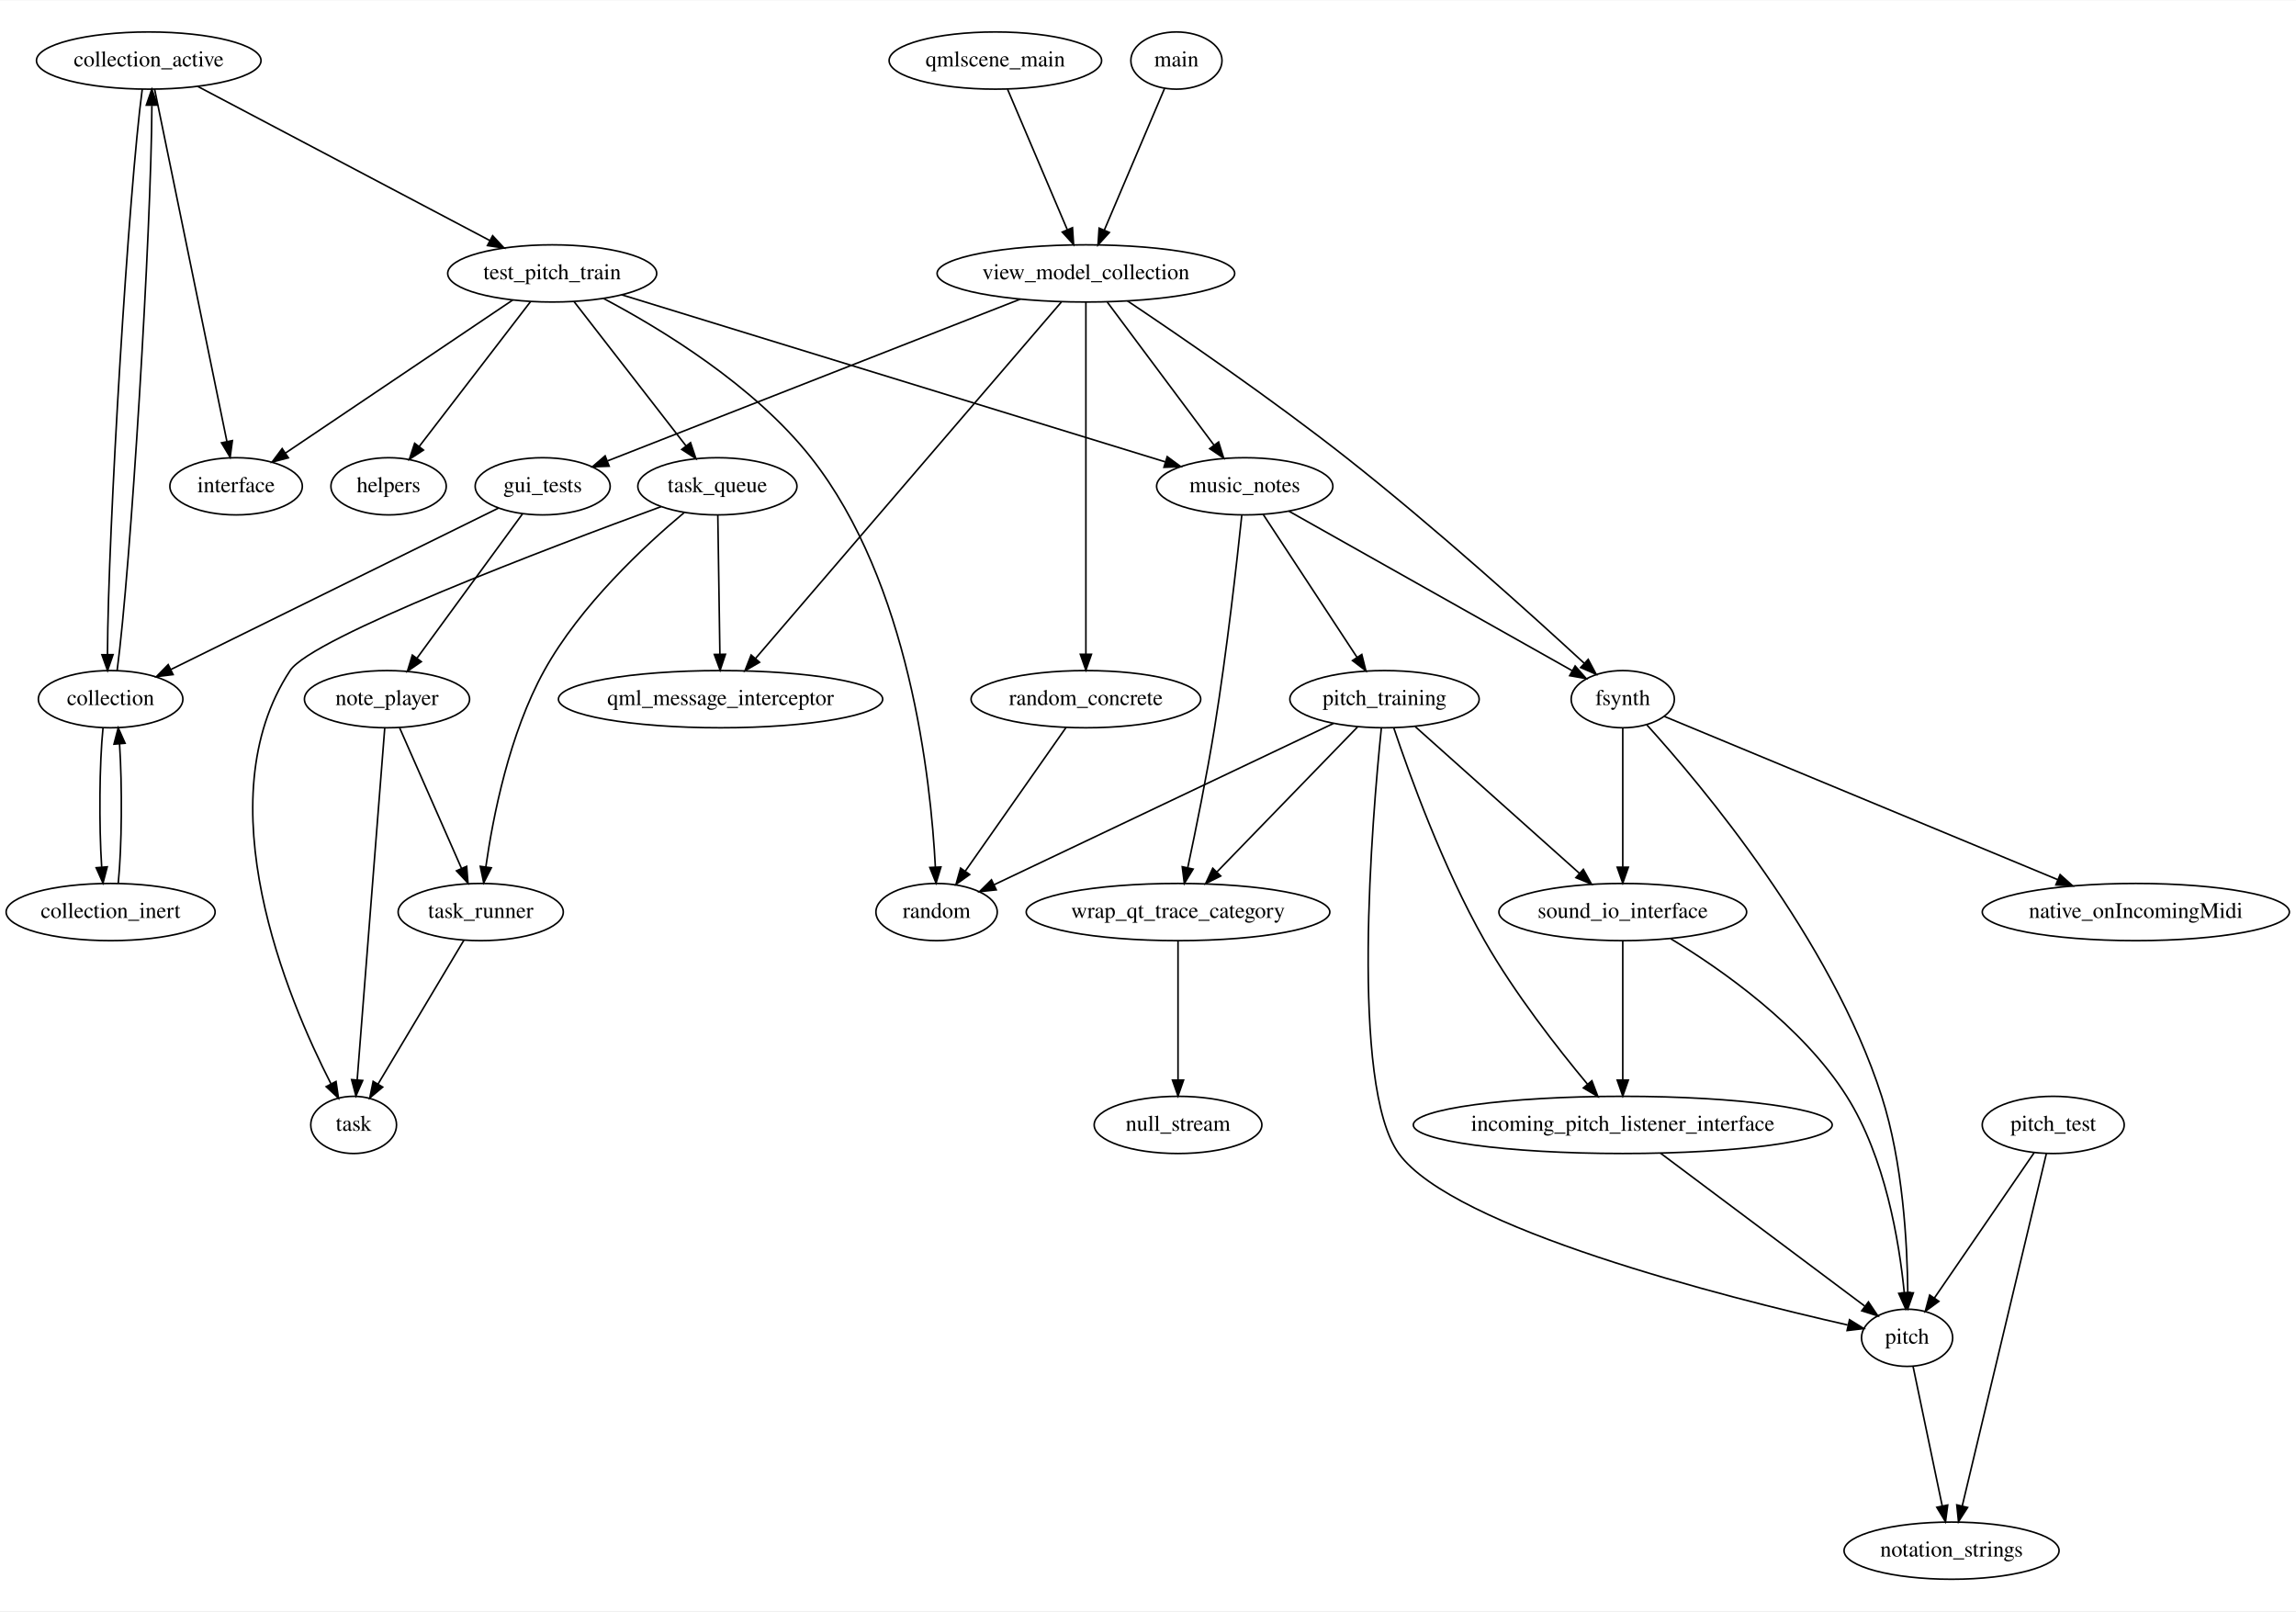
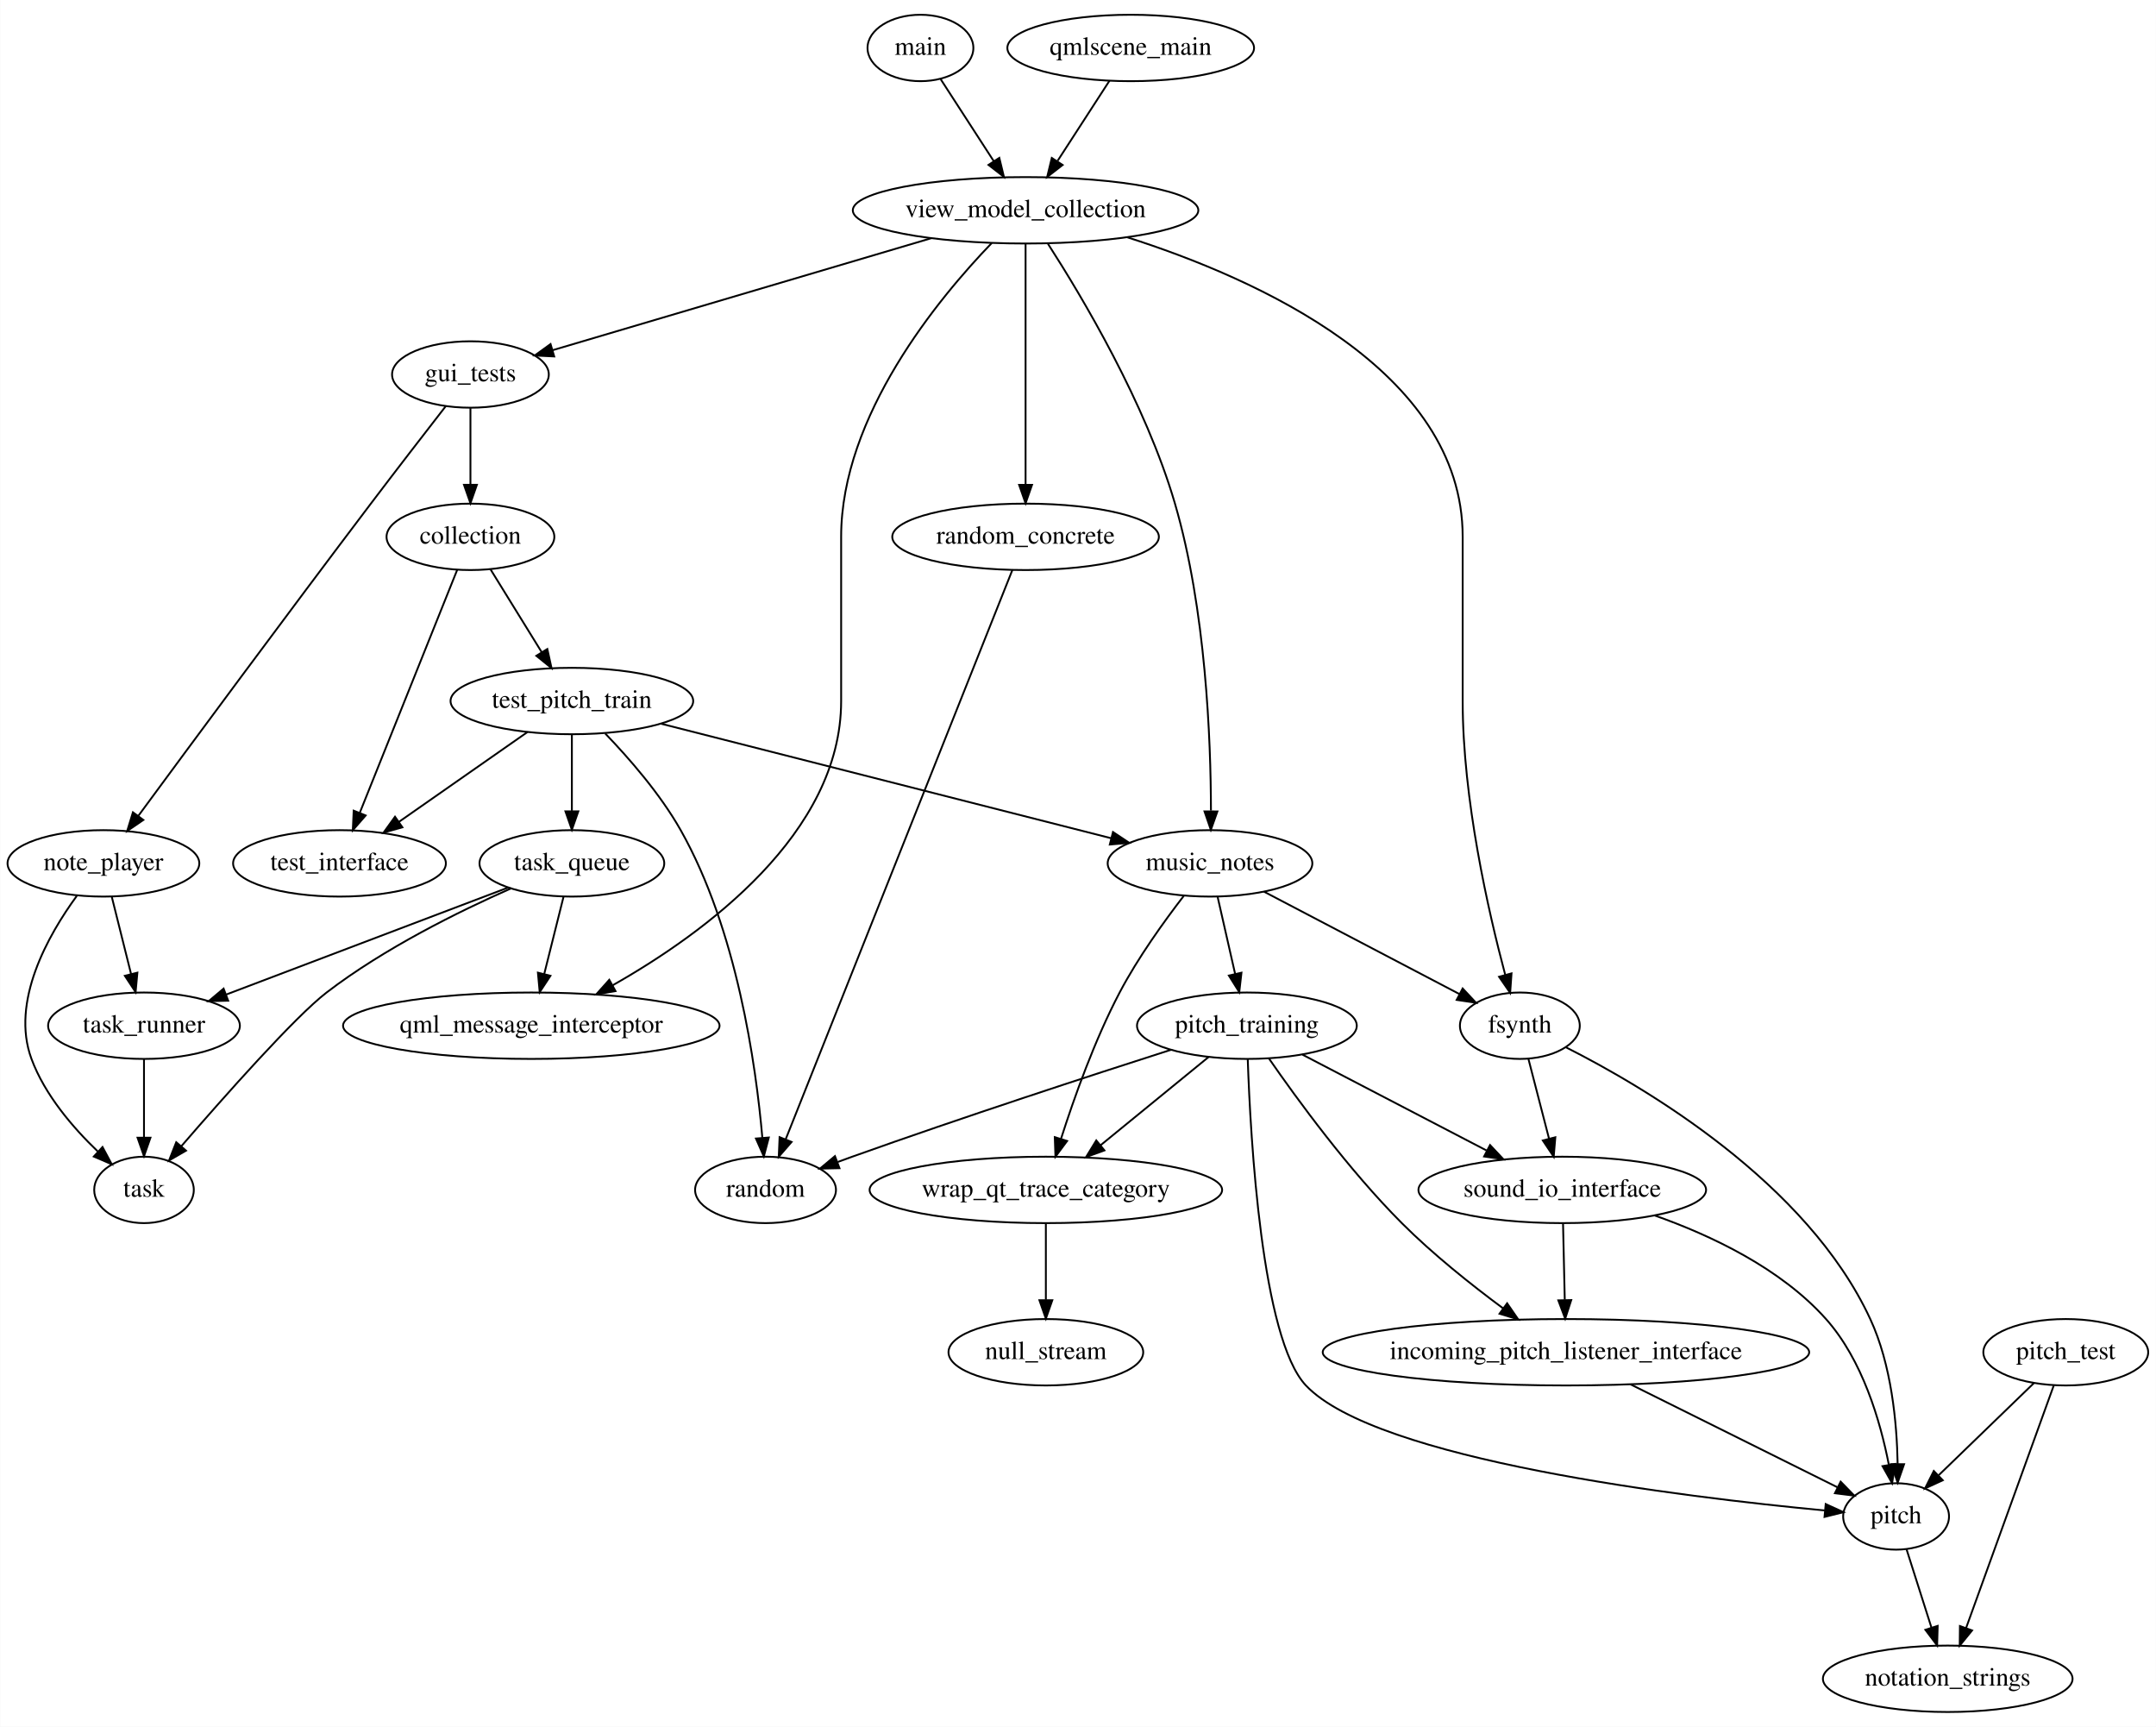
- <svg xmlns="http://www.w3.org/2000/svg" width="1445pt" height="1014pt" viewBox="0.00 0.00 1445.49 1013.90">
-   <g id="graph0" class="graph" transform="scale(1 1) rotate(0) translate(4 1009.9)">
-     <polygon fill="#ffffff" stroke="transparent" points="-4,4 -4,-1009.9 1441.486,-1009.9 1441.486,4 -4,4" />
+ <svg xmlns="http://www.w3.org/2000/svg" width="1169pt" height="936pt" viewBox="0.00 0.00 1168.84 936.00">
+   <g id="graph0" class="graph" transform="scale(1 1) rotate(0) translate(4 932)">
+     <polygon fill="#ffffff" stroke="transparent" points="-4,4 -4,-932 1164.841,-932 1164.841,4 -4,4" />
    <g id="node1" class="node">
-       <ellipse fill="none" stroke="#000000" cx="89.644" cy="-972" rx="70.688" ry="18" />
-       <text text-anchor="middle" x="89.644" y="-968.3" font-family="Times,serif" font-size="14.00" fill="#000000">collection_active</text>
+       <ellipse fill="none" stroke="#000000" cx="250.995" cy="-641" rx="45.492" ry="18" />
+       <text text-anchor="middle" x="250.995" y="-637.3" font-family="Times,serif" font-size="14.00" fill="#000000">collection</text>
    </g>
    <g id="node2" class="node">
-       <ellipse fill="none" stroke="#000000" cx="65.644" cy="-570" rx="45.492" ry="18" />
-       <text text-anchor="middle" x="65.644" y="-566.3" font-family="Times,serif" font-size="14.00" fill="#000000">collection</text>
+       <ellipse fill="none" stroke="#000000" cx="179.995" cy="-464" rx="57.69" ry="18" />
+       <text text-anchor="middle" x="179.995" y="-460.3" font-family="Times,serif" font-size="14.00" fill="#000000">test_interface</text>
    </g>
    <g id="edge1" class="edge">
-       <path fill="none" stroke="#000000" d="M85.554,-953.946C77.004,-890.312 63.995,-676.118 63.665,-598.44" />
-       <polygon fill="#000000" stroke="#000000" points="67.167,-598.019 63.711,-588.004 60.167,-597.989 67.167,-598.019" />
+       <path fill="none" stroke="#000000" d="M243.797,-623.054C231.358,-592.045 205.765,-528.242 191.054,-491.568" />
+       <polygon fill="#000000" stroke="#000000" points="194.184,-489.971 187.213,-481.993 187.688,-492.577 194.184,-489.971" />
    </g>
    <g id="node3" class="node">
-       <ellipse fill="none" stroke="#000000" cx="144.644" cy="-704" rx="41.693" ry="18" />
-       <text text-anchor="middle" x="144.644" y="-700.3" font-family="Times,serif" font-size="14.00" fill="#000000">interface</text>
+       <ellipse fill="none" stroke="#000000" cx="305.995" cy="-552" rx="65.789" ry="18" />
+       <text text-anchor="middle" x="305.995" y="-548.3" font-family="Times,serif" font-size="14.00" fill="#000000">test_pitch_train</text>
    </g>
    <g id="edge2" class="edge">
-       <path fill="none" stroke="#000000" d="M93.338,-954C102.728,-908.244 127.567,-787.212 138.882,-732.076" />
-       <polygon fill="#000000" stroke="#000000" points="142.312,-732.774 140.894,-722.275 135.455,-731.367 142.312,-732.774" />
+       <path fill="none" stroke="#000000" d="M261.862,-623.417C269.795,-610.579 280.686,-592.955 289.664,-578.427" />
+       <polygon fill="#000000" stroke="#000000" points="292.684,-580.198 294.964,-569.852 286.729,-576.518 292.684,-580.198" />
+     </g>
+     <g id="edge33" class="edge">
+       <path fill="none" stroke="#000000" d="M281.999,-535.241C262.206,-521.417 233.946,-501.68 212.188,-486.484" />
+       <polygon fill="#000000" stroke="#000000" points="214.105,-483.553 203.902,-480.697 210.097,-489.292 214.105,-483.553" />
+     </g>
+     <g id="node12" class="node">
+       <ellipse fill="none" stroke="#000000" cx="651.995" cy="-464" rx="55.491" ry="18" />
+       <text text-anchor="middle" x="651.995" y="-460.3" font-family="Times,serif" font-size="14.00" fill="#000000">music_notes</text>
+     </g>
+     <g id="edge30" class="edge">
+       <path fill="none" stroke="#000000" d="M354.469,-539.671C418.685,-523.339 531.597,-494.622 598.323,-477.651" />
+       <polygon fill="#000000" stroke="#000000" points="599.393,-480.99 608.221,-475.133 597.667,-474.206 599.393,-480.99" />
+     </g>
+     <g id="node19" class="node">
+       <ellipse fill="none" stroke="#000000" cx="410.995" cy="-287" rx="38.194" ry="18" />
+       <text text-anchor="middle" x="410.995" y="-283.3" font-family="Times,serif" font-size="14.00" fill="#000000">random</text>
+     </g>
+     <g id="edge31" class="edge">
+       <path fill="none" stroke="#000000" d="M324.068,-534.408C336.952,-521.036 353.89,-501.648 364.995,-482 395.489,-428.049 405.818,-354.744 409.281,-315.155" />
+       <polygon fill="#000000" stroke="#000000" points="412.772,-315.402 410.07,-305.157 405.794,-314.851 412.772,-315.402" />
+     </g>
+     <g id="node22" class="node">
+       <ellipse fill="none" stroke="#000000" cx="305.995" cy="-464" rx="50.091" ry="18" />
+       <text text-anchor="middle" x="305.995" y="-460.3" font-family="Times,serif" font-size="14.00" fill="#000000">task_queue</text>
+     </g>
+     <g id="edge32" class="edge">
+       <path fill="none" stroke="#000000" d="M305.995,-533.766C305.995,-521.849 305.995,-506.038 305.995,-492.482" />
+       <polygon fill="#000000" stroke="#000000" points="309.495,-492.21 305.995,-482.21 302.495,-492.21 309.495,-492.21" />
    </g>
    <g id="node4" class="node">
-       <ellipse fill="none" stroke="#000000" cx="343.644" cy="-838" rx="65.789" ry="18" />
-       <text text-anchor="middle" x="343.644" y="-834.3" font-family="Times,serif" font-size="14.00" fill="#000000">test_pitch_train</text>
+       <ellipse fill="none" stroke="#000000" cx="819.995" cy="-376" rx="32.494" ry="18" />
+       <text text-anchor="middle" x="819.995" y="-372.3" font-family="Times,serif" font-size="14.00" fill="#000000">fsynth</text>
+     </g>
+     <g id="node5" class="node">
+       <ellipse fill="none" stroke="#000000" cx="1023.995" cy="-110" rx="28.695" ry="18" />
+       <text text-anchor="middle" x="1023.995" y="-106.3" font-family="Times,serif" font-size="14.00" fill="#000000">pitch</text>
    </g>
    <g id="edge3" class="edge">
-       <path fill="none" stroke="#000000" d="M120.536,-955.703C166.712,-931.342 253.709,-885.446 304.348,-858.731" />
-       <polygon fill="#000000" stroke="#000000" points="306.15,-861.737 313.362,-853.976 302.884,-855.546 306.15,-861.737" />
+       <path fill="none" stroke="#000000" d="M844.859,-364.358C888.08,-342.545 975.724,-290.954 1009.995,-217 1021.504,-192.167 1024.436,-160.83 1024.833,-138.5" />
+       <polygon fill="#000000" stroke="#000000" points="1028.333,-138.336 1024.851,-128.33 1021.333,-138.323 1028.333,-138.336" />
+     </g>
+     <g id="node6" class="node">
+       <ellipse fill="none" stroke="#000000" cx="842.995" cy="-287" rx="77.986" ry="18" />
+       <text text-anchor="middle" x="842.995" y="-283.3" font-family="Times,serif" font-size="14.00" fill="#000000">sound_io_interface</text>
    </g>
    <g id="edge4" class="edge">
-       <path fill="none" stroke="#000000" d="M69.728,-588.004C78.276,-651.56 91.287,-865.75 91.623,-943.499" />
-       <polygon fill="#000000" stroke="#000000" points="88.121,-943.931 91.579,-953.946 95.121,-943.961 88.121,-943.931" />
-     </g>
-     <g id="node5" class="node">
-       <ellipse fill="none" stroke="#000000" cx="65.644" cy="-436" rx="65.789" ry="18" />
-       <text text-anchor="middle" x="65.644" y="-432.3" font-family="Times,serif" font-size="14.00" fill="#000000">collection_inert</text>
+       <path fill="none" stroke="#000000" d="M824.65,-357.99C827.861,-345.564 832.191,-328.807 835.839,-314.693" />
+       <polygon fill="#000000" stroke="#000000" points="839.234,-315.541 838.348,-304.984 832.457,-313.79 839.234,-315.541" />
+     </g>
+     <g id="node17" class="node">
+       <ellipse fill="none" stroke="#000000" cx="1051.995" cy="-22" rx="67.688" ry="18" />
+       <text text-anchor="middle" x="1051.995" y="-18.3" font-family="Times,serif" font-size="14.00" fill="#000000">notation_strings</text>
+     </g>
+     <g id="edge14" class="edge">
+       <path fill="none" stroke="#000000" d="M1029.662,-92.192C1033.545,-79.987 1038.773,-63.555 1043.195,-49.658" />
+       <polygon fill="#000000" stroke="#000000" points="1046.545,-50.674 1046.242,-40.084 1039.874,-48.552 1046.545,-50.674" />
+     </g>
+     <g id="edge25" class="edge">
+       <path fill="none" stroke="#000000" d="M893.016,-273.17C923.598,-262.39 961.431,-244.537 985.995,-217 1005.796,-194.803 1015.457,-161.6 1020.052,-138.076" />
+       <polygon fill="#000000" stroke="#000000" points="1023.535,-138.479 1021.825,-128.023 1016.641,-137.263 1023.535,-138.479" />
+     </g>
+     <g id="node9" class="node">
+       <ellipse fill="none" stroke="#000000" cx="844.995" cy="-199" rx="131.877" ry="18" />
+       <text text-anchor="middle" x="844.995" y="-195.3" font-family="Times,serif" font-size="14.00" fill="#000000">incoming_pitch_listener_interface</text>
+     </g>
+     <g id="edge24" class="edge">
+       <path fill="none" stroke="#000000" d="M843.41,-268.766C843.681,-256.849 844.04,-241.038 844.348,-227.482" />
+       <polygon fill="#000000" stroke="#000000" points="847.853,-227.287 844.582,-217.21 840.855,-227.128 847.853,-227.287" />
+     </g>
+     <g id="node7" class="node">
+       <ellipse fill="none" stroke="#000000" cx="250.995" cy="-729" rx="42.494" ry="18" />
+       <text text-anchor="middle" x="250.995" y="-725.3" font-family="Times,serif" font-size="14.00" fill="#000000">gui_tests</text>
    </g>
    <g id="edge5" class="edge">
-       <path fill="none" stroke="#000000" d="M60.856,-551.928C58.561,-529.45 58.28,-490.817 60.011,-464.375" />
-       <polygon fill="#000000" stroke="#000000" points="63.515,-464.465 60.841,-454.214 56.538,-463.895 63.515,-464.465" />
+       <path fill="none" stroke="#000000" d="M250.995,-710.766C250.995,-698.849 250.995,-683.038 250.995,-669.482" />
+       <polygon fill="#000000" stroke="#000000" points="254.495,-669.21 250.995,-659.21 247.495,-669.21 254.495,-669.21" />
+     </g>
+     <g id="node8" class="node">
+       <ellipse fill="none" stroke="#000000" cx="51.995" cy="-464" rx="51.991" ry="18" />
+       <text text-anchor="middle" x="51.995" y="-460.3" font-family="Times,serif" font-size="14.00" fill="#000000">note_player</text>
+     </g>
+     <g id="edge6" class="edge">
+       <path fill="none" stroke="#000000" d="M237.595,-711.805C226.616,-697.675 210.711,-677.108 196.995,-659 151.365,-598.755 98.594,-527.34 71.019,-489.887" />
+       <polygon fill="#000000" stroke="#000000" points="73.636,-487.537 64.89,-481.557 67.998,-491.686 73.636,-487.537" />
+     </g>
+     <g id="node15" class="node">
+       <ellipse fill="none" stroke="#000000" cx="73.995" cy="-287" rx="27" ry="18" />
+       <text text-anchor="middle" x="73.995" y="-283.3" font-family="Times,serif" font-size="14.00" fill="#000000">task</text>
+     </g>
+     <g id="edge12" class="edge">
+       <path fill="none" stroke="#000000" d="M37.554,-446.361C22.165,-425.316 1.48,-389.074 12.995,-358 20.218,-338.51 35.449,-320.773 48.885,-307.902" />
+       <polygon fill="#000000" stroke="#000000" points="51.507,-310.247 56.513,-300.909 46.776,-305.086 51.507,-310.247" />
+     </g>
+     <g id="node16" class="node">
+       <ellipse fill="none" stroke="#000000" cx="73.995" cy="-376" rx="51.991" ry="18" />
+       <text text-anchor="middle" x="73.995" y="-372.3" font-family="Times,serif" font-size="14.00" fill="#000000">task_runner</text>
+     </g>
+     <g id="edge13" class="edge">
+       <path fill="none" stroke="#000000" d="M56.554,-445.766C59.563,-433.731 63.564,-417.725 66.975,-404.08" />
+       <polygon fill="#000000" stroke="#000000" points="70.413,-404.761 69.443,-394.21 63.622,-403.063 70.413,-404.761" />
+     </g>
+     <g id="edge7" class="edge">
+       <path fill="none" stroke="#000000" d="M879.933,-181.629C912.481,-165.446 960.598,-141.522 992.121,-125.848" />
+       <polygon fill="#000000" stroke="#000000" points="993.939,-128.853 1001.336,-121.267 990.823,-122.585 993.939,-128.853" />
+     </g>
+     <g id="node10" class="node">
+       <ellipse fill="none" stroke="#000000" cx="494.995" cy="-906" rx="28.695" ry="18" />
+       <text text-anchor="middle" x="494.995" y="-902.3" font-family="Times,serif" font-size="14.00" fill="#000000">main</text>
+     </g>
+     <g id="node11" class="node">
+       <ellipse fill="none" stroke="#000000" cx="551.995" cy="-818" rx="93.683" ry="18" />
+       <text text-anchor="middle" x="551.995" y="-814.3" font-family="Times,serif" font-size="14.00" fill="#000000">view_model_collection</text>
+     </g>
+     <g id="edge8" class="edge">
+       <path fill="none" stroke="#000000" d="M505.986,-889.033C514.13,-876.459 525.389,-859.077 534.73,-844.655" />
+       <polygon fill="#000000" stroke="#000000" points="537.755,-846.423 540.254,-836.127 531.88,-842.617 537.755,-846.423" />
+     </g>
+     <g id="edge34" class="edge">
+       <path fill="none" stroke="#000000" d="M606.964,-803.427C676.976,-781.15 788.995,-731.384 788.995,-641 788.995,-641 788.995,-641 788.995,-552 788.995,-498.858 802.873,-438.041 812.057,-403.608" />
+       <polygon fill="#000000" stroke="#000000" points="815.476,-404.375 814.737,-393.806 808.724,-402.529 815.476,-404.375" />
+     </g>
+     <g id="edge35" class="edge">
+       <path fill="none" stroke="#000000" d="M500.935,-802.902C443.301,-785.861 350.453,-758.408 295.614,-742.193" />
+       <polygon fill="#000000" stroke="#000000" points="296.416,-738.78 285.834,-739.301 294.431,-745.493 296.416,-738.78" />
    </g>
    <g id="edge36" class="edge">
-       <path fill="none" stroke="#000000" d="M318.843,-821.3C282.616,-796.905 215.255,-751.547 175.754,-724.948" />
-       <polygon fill="#000000" stroke="#000000" points="177.545,-721.934 167.295,-719.252 173.635,-727.741 177.545,-721.934" />
-     </g>
-     <g id="node15" class="node">
-       <ellipse fill="none" stroke="#000000" cx="779.644" cy="-704" rx="55.491" ry="18" />
-       <text text-anchor="middle" x="779.644" y="-700.3" font-family="Times,serif" font-size="14.00" fill="#000000">music_notes</text>
+       <path fill="none" stroke="#000000" d="M564.121,-799.862C582.54,-771.285 617.102,-713.42 632.995,-659 649.746,-601.646 652.455,-531.189 652.505,-492.615" />
+       <polygon fill="#000000" stroke="#000000" points="656.003,-492.15 652.453,-482.167 649.003,-492.185 656.003,-492.15" />
+     </g>
+     <g id="node21" class="node">
+       <ellipse fill="none" stroke="#000000" cx="551.995" cy="-641" rx="72.287" ry="18" />
+       <text text-anchor="middle" x="551.995" y="-637.3" font-family="Times,serif" font-size="14.00" fill="#000000">random_concrete</text>
+     </g>
+     <g id="edge38" class="edge">
+       <path fill="none" stroke="#000000" d="M551.995,-799.725C551.995,-768.774 551.995,-705.842 551.995,-669.202" />
+       <polygon fill="#000000" stroke="#000000" points="555.495,-669.176 551.995,-659.176 548.495,-669.176 555.495,-669.176" />
+     </g>
+     <g id="node23" class="node">
+       <ellipse fill="none" stroke="#000000" cx="283.995" cy="-376" rx="102.082" ry="18" />
+       <text text-anchor="middle" x="283.995" y="-372.3" font-family="Times,serif" font-size="14.00" fill="#000000">qml_message_interceptor</text>
    </g>
    <g id="edge37" class="edge">
-       <path fill="none" stroke="#000000" d="M387.446,-824.538C468.976,-799.481 643.529,-745.834 729.58,-719.387" />
-       <polygon fill="#000000" stroke="#000000" points="730.843,-722.66 739.374,-716.377 728.787,-715.969 730.843,-722.66" />
-     </g>
-     <g id="node22" class="node">
-       <ellipse fill="none" stroke="#000000" cx="585.644" cy="-436" rx="38.194" ry="18" />
-       <text text-anchor="middle" x="585.644" y="-432.3" font-family="Times,serif" font-size="14.00" fill="#000000">random</text>
-     </g>
-     <g id="edge38" class="edge">
-       <path fill="none" stroke="#000000" d="M376.026,-822.203C412.307,-803.034 470.73,-767.548 506.644,-722 568.54,-643.501 581.992,-519.665 584.878,-464.338" />
-       <polygon fill="#000000" stroke="#000000" points="588.38,-464.365 585.326,-454.22 581.387,-464.055 588.38,-464.365" />
-     </g>
-     <g id="node25" class="node">
-       <ellipse fill="none" stroke="#000000" cx="447.644" cy="-704" rx="50.091" ry="18" />
-       <text text-anchor="middle" x="447.644" y="-700.3" font-family="Times,serif" font-size="14.00" fill="#000000">task_queue</text>
+       <path fill="none" stroke="#000000" d="M533.654,-800.26C504.785,-770.338 451.995,-706.648 451.995,-641 451.995,-641 451.995,-641 451.995,-552 451.995,-480.222 377.977,-426.188 328.202,-397.968" />
+       <polygon fill="#000000" stroke="#000000" points="329.659,-394.774 319.214,-393 326.273,-400.9 329.659,-394.774" />
+     </g>
+     <g id="edge9" class="edge">
+       <path fill="none" stroke="#000000" d="M681.259,-448.672C710.822,-433.186 756.407,-409.308 787.18,-393.189" />
+       <polygon fill="#000000" stroke="#000000" points="788.986,-396.194 796.22,-388.454 785.738,-389.993 788.986,-396.194" />
+     </g>
+     <g id="node13" class="node">
+       <ellipse fill="none" stroke="#000000" cx="671.995" cy="-376" rx="59.59" ry="18" />
+       <text text-anchor="middle" x="671.995" y="-372.3" font-family="Times,serif" font-size="14.00" fill="#000000">pitch_training</text>
+     </g>
+     <g id="edge10" class="edge">
+       <path fill="none" stroke="#000000" d="M656.139,-445.766C658.875,-433.731 662.513,-417.725 665.614,-404.08" />
+       <polygon fill="#000000" stroke="#000000" points="669.053,-404.737 667.857,-394.21 662.227,-403.186 669.053,-404.737" />
+     </g>
+     <g id="node14" class="node">
+       <ellipse fill="none" stroke="#000000" cx="562.995" cy="-287" rx="95.583" ry="18" />
+       <text text-anchor="middle" x="562.995" y="-283.3" font-family="Times,serif" font-size="14.00" fill="#000000">wrap_qt_trace_category</text>
+     </g>
+     <g id="edge11" class="edge">
+       <path fill="none" stroke="#000000" d="M637.775,-446.384C627.201,-432.691 612.94,-412.906 602.995,-394 589.446,-368.241 578.286,-336.851 571.229,-314.752" />
+       <polygon fill="#000000" stroke="#000000" points="574.509,-313.516 568.191,-305.011 567.827,-315.599 574.509,-313.516" />
+     </g>
+     <g id="edge18" class="edge">
+       <path fill="none" stroke="#000000" d="M672.455,-357.96C673.936,-314.623 680.009,-206.361 703.995,-181 742.229,-140.576 908.773,-120.481 985.292,-113.245" />
+       <polygon fill="#000000" stroke="#000000" points="985.831,-116.71 995.469,-112.308 985.19,-109.74 985.831,-116.71" />
+     </g>
+     <g id="edge20" class="edge">
+       <path fill="none" stroke="#000000" d="M702.173,-360.293C729.891,-345.867 771.204,-324.365 801.923,-308.377" />
+       <polygon fill="#000000" stroke="#000000" points="803.835,-311.328 811.089,-303.606 800.603,-305.118 803.835,-311.328" />
+     </g>
+     <g id="edge17" class="edge">
+       <path fill="none" stroke="#000000" d="M683.919,-358.281C699.235,-336.16 727.285,-297.736 755.995,-269 772.831,-252.149 793.668,-235.567 810.948,-222.775" />
+       <polygon fill="#000000" stroke="#000000" points="813.098,-225.539 819.111,-216.816 808.971,-219.885 813.098,-225.539" />
+     </g>
+     <g id="edge21" class="edge">
+       <path fill="none" stroke="#000000" d="M651.237,-359.05C634.664,-345.519 611.23,-326.384 592.676,-311.234" />
+       <polygon fill="#000000" stroke="#000000" points="594.757,-308.415 584.797,-304.802 590.33,-313.837 594.757,-308.415" />
+     </g>
+     <g id="edge19" class="edge">
+       <path fill="none" stroke="#000000" d="M630.781,-362.939C587.548,-349.096 517.714,-326.33 457.995,-305 455.423,-304.081 452.777,-303.118 450.115,-302.136" />
+       <polygon fill="#000000" stroke="#000000" points="451.096,-298.766 440.504,-298.536 448.641,-305.321 451.096,-298.766" />
+     </g>
+     <g id="node24" class="node">
+       <ellipse fill="none" stroke="#000000" cx="562.995" cy="-199" rx="52.791" ry="18" />
+       <text text-anchor="middle" x="562.995" y="-195.3" font-family="Times,serif" font-size="14.00" fill="#000000">null_stream</text>
    </g>
    <g id="edge39" class="edge">
-       <path fill="none" stroke="#000000" d="M357.455,-820.206C375.503,-796.951 407.232,-756.07 427.839,-729.519" />
-       <polygon fill="#000000" stroke="#000000" points="430.741,-731.488 434.107,-721.442 425.211,-727.196 430.741,-731.488" />
-     </g>
-     <g id="node27" class="node">
-       <ellipse fill="none" stroke="#000000" cx="240.644" cy="-704" rx="36.294" ry="18" />
-       <text text-anchor="middle" x="240.644" y="-700.3" font-family="Times,serif" font-size="14.00" fill="#000000">helpers</text>
-     </g>
-     <g id="edge35" class="edge">
-       <path fill="none" stroke="#000000" d="M329.967,-820.206C311.993,-796.822 280.32,-755.618 259.922,-729.08" />
-       <polygon fill="#000000" stroke="#000000" points="262.596,-726.816 253.727,-721.02 257.046,-731.082 262.596,-726.816" />
-     </g>
-     <g id="edge6" class="edge">
-       <path fill="none" stroke="#000000" d="M70.447,-454.214C72.733,-476.759 73.006,-515.4 71.266,-541.791" />
-       <polygon fill="#000000" stroke="#000000" points="67.764,-541.675 70.433,-551.928 74.741,-542.249 67.764,-541.675" />
-     </g>
-     <g id="node6" class="node">
-       <ellipse fill="none" stroke="#000000" cx="1017.644" cy="-570" rx="32.494" ry="18" />
-       <text text-anchor="middle" x="1017.644" y="-566.3" font-family="Times,serif" font-size="14.00" fill="#000000">fsynth</text>
-     </g>
-     <g id="node7" class="node">
-       <ellipse fill="none" stroke="#000000" cx="1340.644" cy="-436" rx="96.683" ry="18" />
-       <text text-anchor="middle" x="1340.644" y="-432.3" font-family="Times,serif" font-size="14.00" fill="#000000">native_onIncomingMidi</text>
-     </g>
-     <g id="edge7" class="edge">
-       <path fill="none" stroke="#000000" d="M1043.803,-559.148C1097.736,-536.773 1222.042,-485.203 1291.472,-456.4" />
-       <polygon fill="#000000" stroke="#000000" points="1292.996,-459.557 1300.891,-452.492 1290.313,-453.091 1292.996,-459.557" />
-     </g>
-     <g id="node8" class="node">
-       <ellipse fill="none" stroke="#000000" cx="1196.644" cy="-168" rx="28.695" ry="18" />
-       <text text-anchor="middle" x="1196.644" y="-164.3" font-family="Times,serif" font-size="14.00" fill="#000000">pitch</text>
-     </g>
-     <g id="edge8" class="edge">
-       <path fill="none" stroke="#000000" d="M1032.832,-553.792C1066.9,-516.243 1148.913,-418.921 1180.644,-320 1193.984,-278.413 1196.784,-227.469 1197.083,-196.391" />
-       <polygon fill="#000000" stroke="#000000" points="1200.583,-196.28 1197.098,-186.275 1193.583,-196.27 1200.583,-196.28" />
-     </g>
-     <g id="node9" class="node">
-       <ellipse fill="none" stroke="#000000" cx="1017.644" cy="-436" rx="77.986" ry="18" />
-       <text text-anchor="middle" x="1017.644" y="-432.3" font-family="Times,serif" font-size="14.00" fill="#000000">sound_io_interface</text>
-     </g>
-     <g id="edge9" class="edge">
-       <path fill="none" stroke="#000000" d="M1017.644,-551.928C1017.644,-529.45 1017.644,-490.817 1017.644,-464.375" />
-       <polygon fill="#000000" stroke="#000000" points="1021.144,-464.213 1017.644,-454.214 1014.144,-464.214 1021.144,-464.213" />
+       <path fill="none" stroke="#000000" d="M562.995,-268.766C562.995,-256.849 562.995,-241.038 562.995,-227.482" />
+       <polygon fill="#000000" stroke="#000000" points="566.495,-227.21 562.995,-217.21 559.495,-227.21 566.495,-227.21" />
+     </g>
+     <g id="edge29" class="edge">
+       <path fill="none" stroke="#000000" d="M73.995,-357.99C73.995,-345.766 73.995,-329.349 73.995,-315.382" />
+       <polygon fill="#000000" stroke="#000000" points="77.496,-315.289 73.995,-305.289 70.496,-315.289 77.496,-315.289" />
+     </g>
+     <g id="node18" class="node">
+       <ellipse fill="none" stroke="#000000" cx="1115.995" cy="-199" rx="44.693" ry="18" />
+       <text text-anchor="middle" x="1115.995" y="-195.3" font-family="Times,serif" font-size="14.00" fill="#000000">pitch_test</text>
+     </g>
+     <g id="edge16" class="edge">
+       <path fill="none" stroke="#000000" d="M1098.691,-182.26C1084.109,-168.153 1063.12,-147.849 1047.102,-132.353" />
+       <polygon fill="#000000" stroke="#000000" points="1049.309,-129.619 1039.688,-125.181 1044.442,-134.65 1049.309,-129.619" />
+     </g>
+     <g id="edge15" class="edge">
+       <path fill="none" stroke="#000000" d="M1109.506,-181.054C1098.294,-150.045 1075.224,-86.242 1061.963,-49.568" />
+       <polygon fill="#000000" stroke="#000000" points="1065.193,-48.207 1058.501,-39.993 1058.61,-50.587 1065.193,-48.207" />
    </g>
    <g id="node20" class="node">
-       <ellipse fill="none" stroke="#000000" cx="1224.644" cy="-34" rx="67.688" ry="18" />
-       <text text-anchor="middle" x="1224.644" y="-30.3" font-family="Times,serif" font-size="14.00" fill="#000000">notation_strings</text>
-     </g>
-     <g id="edge19" class="edge">
-       <path fill="none" stroke="#000000" d="M1200.42,-149.928C1205.138,-127.35 1213.262,-88.474 1218.789,-62.023" />
-       <polygon fill="#000000" stroke="#000000" points="1222.219,-62.718 1220.838,-52.214 1215.367,-61.286 1222.219,-62.718" />
-     </g>
-     <g id="edge30" class="edge">
-       <path fill="none" stroke="#000000" d="M1047.834,-419.207C1080.203,-399.62 1130.699,-364.211 1158.644,-320 1182.931,-281.577 1191.702,-228.548 1194.866,-196.354" />
-       <polygon fill="#000000" stroke="#000000" points="1198.362,-196.551 1195.738,-186.286 1191.388,-195.947 1198.362,-196.551" />
-     </g>
-     <g id="node12" class="node">
-       <ellipse fill="none" stroke="#000000" cx="1017.644" cy="-302" rx="131.877" ry="18" />
-       <text text-anchor="middle" x="1017.644" y="-298.3" font-family="Times,serif" font-size="14.00" fill="#000000">incoming_pitch_listener_interface</text>
-     </g>
-     <g id="edge29" class="edge">
-       <path fill="none" stroke="#000000" d="M1017.644,-417.928C1017.644,-395.45 1017.644,-356.817 1017.644,-330.375" />
-       <polygon fill="#000000" stroke="#000000" points="1021.144,-330.213 1017.644,-320.214 1014.144,-330.214 1021.144,-330.213" />
-     </g>
-     <g id="node10" class="node">
-       <ellipse fill="none" stroke="#000000" cx="337.644" cy="-704" rx="42.494" ry="18" />
-       <text text-anchor="middle" x="337.644" y="-700.3" font-family="Times,serif" font-size="14.00" fill="#000000">gui_tests</text>
-     </g>
-     <g id="edge10" class="edge">
-       <path fill="none" stroke="#000000" d="M309.814,-690.289C260.792,-666.139 159.005,-615.994 103.59,-588.694" />
-       <polygon fill="#000000" stroke="#000000" points="104.975,-585.475 94.458,-584.195 101.882,-591.754 104.975,-585.475" />
-     </g>
-     <g id="node11" class="node">
-       <ellipse fill="none" stroke="#000000" cx="239.644" cy="-570" rx="51.991" ry="18" />
-       <text text-anchor="middle" x="239.644" y="-566.3" font-family="Times,serif" font-size="14.00" fill="#000000">note_player</text>
-     </g>
-     <g id="edge11" class="edge">
-       <path fill="none" stroke="#000000" d="M325.033,-686.756C308.147,-663.667 278.051,-622.516 258.475,-595.748" />
-       <polygon fill="#000000" stroke="#000000" points="261.247,-593.609 252.518,-587.603 255.596,-597.741 261.247,-593.609" />
-     </g>
-     <g id="node18" class="node">
-       <ellipse fill="none" stroke="#000000" cx="218.644" cy="-302" rx="27" ry="18" />
-       <text text-anchor="middle" x="218.644" y="-298.3" font-family="Times,serif" font-size="14.00" fill="#000000">task</text>
-     </g>
-     <g id="edge17" class="edge">
-       <path fill="none" stroke="#000000" d="M238.234,-552C234.656,-506.339 225.204,-385.715 220.871,-330.421" />
-       <polygon fill="#000000" stroke="#000000" points="224.347,-329.971 220.076,-320.275 217.368,-330.518 224.347,-329.971" />
-     </g>
-     <g id="node19" class="node">
-       <ellipse fill="none" stroke="#000000" cx="298.644" cy="-436" rx="51.991" ry="18" />
-       <text text-anchor="middle" x="298.644" y="-432.3" font-family="Times,serif" font-size="14.00" fill="#000000">task_runner</text>
-     </g>
-     <g id="edge18" class="edge">
-       <path fill="none" stroke="#000000" d="M247.601,-551.928C257.586,-529.25 274.811,-490.129 286.46,-463.673" />
-       <polygon fill="#000000" stroke="#000000" points="289.798,-464.776 290.625,-454.214 283.392,-461.955 289.798,-464.776" />
-     </g>
-     <g id="edge12" class="edge">
-       <path fill="none" stroke="#000000" d="M1041.414,-284.206C1074.729,-259.266 1135.124,-214.054 1169.947,-187.986" />
-       <polygon fill="#000000" stroke="#000000" points="1172.309,-190.589 1178.217,-181.795 1168.114,-184.986 1172.309,-190.589" />
-     </g>
-     <g id="node13" class="node">
-       <ellipse fill="none" stroke="#000000" cx="736.644" cy="-972" rx="28.695" ry="18" />
-       <text text-anchor="middle" x="736.644" y="-968.3" font-family="Times,serif" font-size="14.00" fill="#000000">main</text>
-     </g>
-     <g id="node14" class="node">
-       <ellipse fill="none" stroke="#000000" cx="679.644" cy="-838" rx="93.683" ry="18" />
-       <text text-anchor="middle" x="679.644" y="-834.3" font-family="Times,serif" font-size="14.00" fill="#000000">view_model_collection</text>
-     </g>
-     <g id="edge13" class="edge">
-       <path fill="none" stroke="#000000" d="M729.192,-954.482C719.559,-931.836 702.678,-892.149 691.331,-865.474" />
-       <polygon fill="#000000" stroke="#000000" points="694.415,-863.782 687.28,-855.95 687.973,-866.522 694.415,-863.782" />
-     </g>
-     <g id="edge40" class="edge">
-       <path fill="none" stroke="#000000" d="M705.804,-820.711C738.679,-798.711 796.509,-759.1 843.644,-722 899.086,-678.362 960.487,-622.931 993.483,-592.515" />
-       <polygon fill="#000000" stroke="#000000" points="995.886,-595.059 1000.853,-585.701 991.134,-589.919 995.886,-595.059" />
-     </g>
-     <g id="edge41" class="edge">
-       <path fill="none" stroke="#000000" d="M638.391,-821.837C572.487,-796.014 444.208,-745.753 378.534,-720.021" />
-       <polygon fill="#000000" stroke="#000000" points="379.52,-716.648 368.932,-716.259 376.966,-723.166 379.52,-716.648" />
-     </g>
-     <g id="edge42" class="edge">
-       <path fill="none" stroke="#000000" d="M693.131,-819.928C710.449,-796.722 740.617,-756.297 760.358,-729.844" />
-       <polygon fill="#000000" stroke="#000000" points="763.196,-731.893 766.371,-721.785 757.586,-727.707 763.196,-731.893" />
-     </g>
-     <g id="node24" class="node">
-       <ellipse fill="none" stroke="#000000" cx="679.644" cy="-570" rx="72.287" ry="18" />
-       <text text-anchor="middle" x="679.644" y="-566.3" font-family="Times,serif" font-size="14.00" fill="#000000">random_concrete</text>
-     </g>
-     <g id="edge44" class="edge">
-       <path fill="none" stroke="#000000" d="M679.644,-820C679.644,-774.339 679.644,-653.715 679.644,-598.421" />
-       <polygon fill="#000000" stroke="#000000" points="683.144,-598.275 679.644,-588.275 676.144,-598.275 683.144,-598.275" />
-     </g>
-     <g id="node26" class="node">
-       <ellipse fill="none" stroke="#000000" cx="449.644" cy="-570" rx="102.082" ry="18" />
-       <text text-anchor="middle" x="449.644" y="-566.3" font-family="Times,serif" font-size="14.00" fill="#000000">qml_message_interceptor</text>
-     </g>
-     <g id="edge43" class="edge">
-       <path fill="none" stroke="#000000" d="M664.196,-820C624.342,-773.561 517.945,-649.585 471.661,-595.654" />
-       <polygon fill="#000000" stroke="#000000" points="474.194,-593.231 465.025,-587.922 468.882,-597.79 474.194,-593.231" />
-     </g>
-     <g id="edge14" class="edge">
-       <path fill="none" stroke="#000000" d="M807.412,-688.366C851.9,-663.318 938.904,-614.333 985.829,-587.913" />
-       <polygon fill="#000000" stroke="#000000" points="987.659,-590.899 994.656,-582.943 984.225,-584.799 987.659,-590.899" />
-     </g>
-     <g id="node16" class="node">
-       <ellipse fill="none" stroke="#000000" cx="867.644" cy="-570" rx="59.59" ry="18" />
-       <text text-anchor="middle" x="867.644" y="-566.3" font-family="Times,serif" font-size="14.00" fill="#000000">pitch_training</text>
-     </g>
-     <g id="edge15" class="edge">
-       <path fill="none" stroke="#000000" d="M791.33,-686.206C806.452,-663.179 832.922,-622.872 850.369,-596.306" />
-       <polygon fill="#000000" stroke="#000000" points="853.346,-598.148 855.91,-587.868 847.495,-594.305 853.346,-598.148" />
-     </g>
-     <g id="node17" class="node">
-       <ellipse fill="none" stroke="#000000" cx="737.644" cy="-436" rx="95.583" ry="18" />
-       <text text-anchor="middle" x="737.644" y="-432.3" font-family="Times,serif" font-size="14.00" fill="#000000">wrap_qt_trace_category</text>
-     </g>
-     <g id="edge16" class="edge">
-       <path fill="none" stroke="#000000" d="M777.782,-685.69C774.777,-657.073 768.4,-600.045 760.644,-552 755.764,-521.768 748.763,-487.386 743.769,-463.953" />
-       <polygon fill="#000000" stroke="#000000" points="747.155,-463.052 741.63,-454.011 740.312,-464.524 747.155,-463.052" />
+       <ellipse fill="none" stroke="#000000" cx="608.995" cy="-906" rx="66.888" ry="18" />
+       <text text-anchor="middle" x="608.995" y="-902.3" font-family="Times,serif" font-size="14.00" fill="#000000">qmlscene_main</text>
+     </g>
+     <g id="edge22" class="edge">
+       <path fill="none" stroke="#000000" d="M597.461,-888.192C589.402,-875.75 578.497,-858.915 569.388,-844.851" />
+       <polygon fill="#000000" stroke="#000000" points="572.083,-842.574 563.709,-836.084 566.208,-846.38 572.083,-842.574" />
    </g>
    <g id="edge23" class="edge">
-       <path fill="none" stroke="#000000" d="M865.652,-551.735C859.915,-495.586 845.665,-326.735 876.644,-284 910.845,-236.82 1082.277,-193.487 1159.193,-176.075" />
-       <polygon fill="#000000" stroke="#000000" points="1160.401,-179.392 1169.395,-173.793 1158.872,-172.561 1160.401,-179.392" />
-     </g>
-     <g id="edge25" class="edge">
-       <path fill="none" stroke="#000000" d="M886.947,-552.756C913.241,-529.267 960.459,-487.085 990.364,-460.37" />
-       <polygon fill="#000000" stroke="#000000" points="992.813,-462.875 997.939,-453.603 988.15,-457.655 992.813,-462.875" />
-     </g>
-     <g id="edge22" class="edge">
-       <path fill="none" stroke="#000000" d="M873.454,-552.004C883.224,-522.844 904.468,-463.908 930.644,-418 949.523,-384.89 976.503,-350.369 995.397,-327.687" />
-       <polygon fill="#000000" stroke="#000000" points="998.198,-329.795 1001.963,-319.891 992.844,-325.286 998.198,-329.795" />
+       <path fill="none" stroke="#000000" d="M544.809,-622.958C521.756,-565.079 449.553,-383.805 421.911,-314.405" />
+       <polygon fill="#000000" stroke="#000000" points="425.119,-313 418.167,-305.005 418.616,-315.591 425.119,-313" />
+     </g>
+     <g id="edge27" class="edge">
+       <path fill="none" stroke="#000000" d="M273.004,-450.435C244.913,-438.026 204.258,-417.981 172.995,-394 155.907,-380.892 117.781,-337.918 94.145,-310.584" />
+       <polygon fill="#000000" stroke="#000000" points="96.781,-308.282 87.603,-302.991 91.478,-312.851 96.781,-308.282" />
+     </g>
+     <g id="edge28" class="edge">
+       <path fill="none" stroke="#000000" d="M271.513,-450.921C230.824,-435.487 163.078,-409.79 118.472,-392.871" />
+       <polygon fill="#000000" stroke="#000000" points="119.638,-389.57 109.047,-389.296 117.156,-396.115 119.638,-389.57" />
    </g>
    <g id="edge26" class="edge">
-       <path fill="none" stroke="#000000" d="M850.649,-552.482C828.098,-529.237 788.13,-488.039 762.273,-461.387" />
-       <polygon fill="#000000" stroke="#000000" points="764.534,-458.69 755.058,-453.95 759.51,-463.565 764.534,-458.69" />
-     </g>
-     <g id="edge24" class="edge">
-       <path fill="none" stroke="#000000" d="M835.57,-554.759C782.621,-529.599 677.276,-479.541 621.777,-453.17" />
-       <polygon fill="#000000" stroke="#000000" points="623.2,-449.971 612.665,-448.84 620.196,-456.293 623.2,-449.971" />
-     </g>
-     <g id="node28" class="node">
-       <ellipse fill="none" stroke="#000000" cx="737.644" cy="-302" rx="52.791" ry="18" />
-       <text text-anchor="middle" x="737.644" y="-298.3" font-family="Times,serif" font-size="14.00" fill="#000000">null_stream</text>
-     </g>
-     <g id="edge45" class="edge">
-       <path fill="none" stroke="#000000" d="M737.644,-417.928C737.644,-395.45 737.644,-356.817 737.644,-330.375" />
-       <polygon fill="#000000" stroke="#000000" points="741.144,-330.213 737.644,-320.214 734.144,-330.214 741.144,-330.213" />
-     </g>
-     <g id="edge34" class="edge">
-       <path fill="none" stroke="#000000" d="M288.021,-418.206C274.181,-395.025 249.886,-354.33 234.031,-327.772" />
-       <polygon fill="#000000" stroke="#000000" points="236.937,-325.812 228.805,-319.02 230.926,-329.4 236.937,-325.812" />
-     </g>
-     <g id="node21" class="node">
-       <ellipse fill="none" stroke="#000000" cx="1288.644" cy="-302" rx="44.693" ry="18" />
-       <text text-anchor="middle" x="1288.644" y="-298.3" font-family="Times,serif" font-size="14.00" fill="#000000">pitch_test</text>
-     </g>
-     <g id="edge21" class="edge">
-       <path fill="none" stroke="#000000" d="M1276.617,-284.482C1260.601,-261.154 1232.17,-219.745 1213.878,-193.101" />
-       <polygon fill="#000000" stroke="#000000" points="1216.641,-190.942 1208.095,-184.679 1210.87,-194.904 1216.641,-190.942" />
-     </g>
-     <g id="edge20" class="edge">
-       <path fill="none" stroke="#000000" d="M1284.346,-284C1273.419,-238.244 1244.516,-117.212 1231.349,-62.076" />
-       <polygon fill="#000000" stroke="#000000" points="1234.735,-61.188 1229.008,-52.275 1227.927,-62.814 1234.735,-61.188" />
-     </g>
-     <g id="node23" class="node">
-       <ellipse fill="none" stroke="#000000" cx="622.644" cy="-972" rx="66.888" ry="18" />
-       <text text-anchor="middle" x="622.644" y="-968.3" font-family="Times,serif" font-size="14.00" fill="#000000">qmlscene_main</text>
-     </g>
-     <g id="edge27" class="edge">
-       <path fill="none" stroke="#000000" d="M630.331,-953.928C639.978,-931.25 656.619,-892.129 667.873,-865.673" />
-       <polygon fill="#000000" stroke="#000000" points="671.203,-866.786 671.897,-856.213 664.762,-864.045 671.203,-866.786" />
-     </g>
-     <g id="edge28" class="edge">
-       <path fill="none" stroke="#000000" d="M667.162,-552.206C650.919,-529.052 622.419,-488.423 603.788,-461.864" />
-       <polygon fill="#000000" stroke="#000000" points="606.488,-459.618 597.88,-453.442 600.757,-463.639 606.488,-459.618" />
-     </g>
-     <g id="edge32" class="edge">
-       <path fill="none" stroke="#000000" d="M412.231,-691.204C342.363,-665.611 192.322,-608.794 178.644,-588 124.563,-505.784 176.928,-381.51 204.302,-328.006" />
-       <polygon fill="#000000" stroke="#000000" points="207.55,-329.347 209.091,-318.865 201.35,-326.099 207.55,-329.347" />
-     </g>
-     <g id="edge33" class="edge">
-       <path fill="none" stroke="#000000" d="M426.712,-687.436C402.004,-666.765 361.406,-629.096 338.644,-588 316.669,-548.325 306.368,-496.094 301.845,-464.337" />
-       <polygon fill="#000000" stroke="#000000" points="305.311,-463.851 300.524,-454.4 298.372,-464.774 305.311,-463.851" />
-     </g>
-     <g id="edge31" class="edge">
-       <path fill="none" stroke="#000000" d="M447.914,-685.928C448.249,-663.45 448.826,-624.817 449.221,-598.375" />
-       <polygon fill="#000000" stroke="#000000" points="452.723,-598.265 449.372,-588.213 445.723,-598.16 452.723,-598.265" />
+       <path fill="none" stroke="#000000" d="M301.437,-445.766C298.428,-433.731 294.427,-417.725 291.015,-404.08" />
+       <polygon fill="#000000" stroke="#000000" points="294.369,-403.063 288.548,-394.21 287.578,-404.761 294.369,-403.063" />
    </g>
  </g>
</svg>
